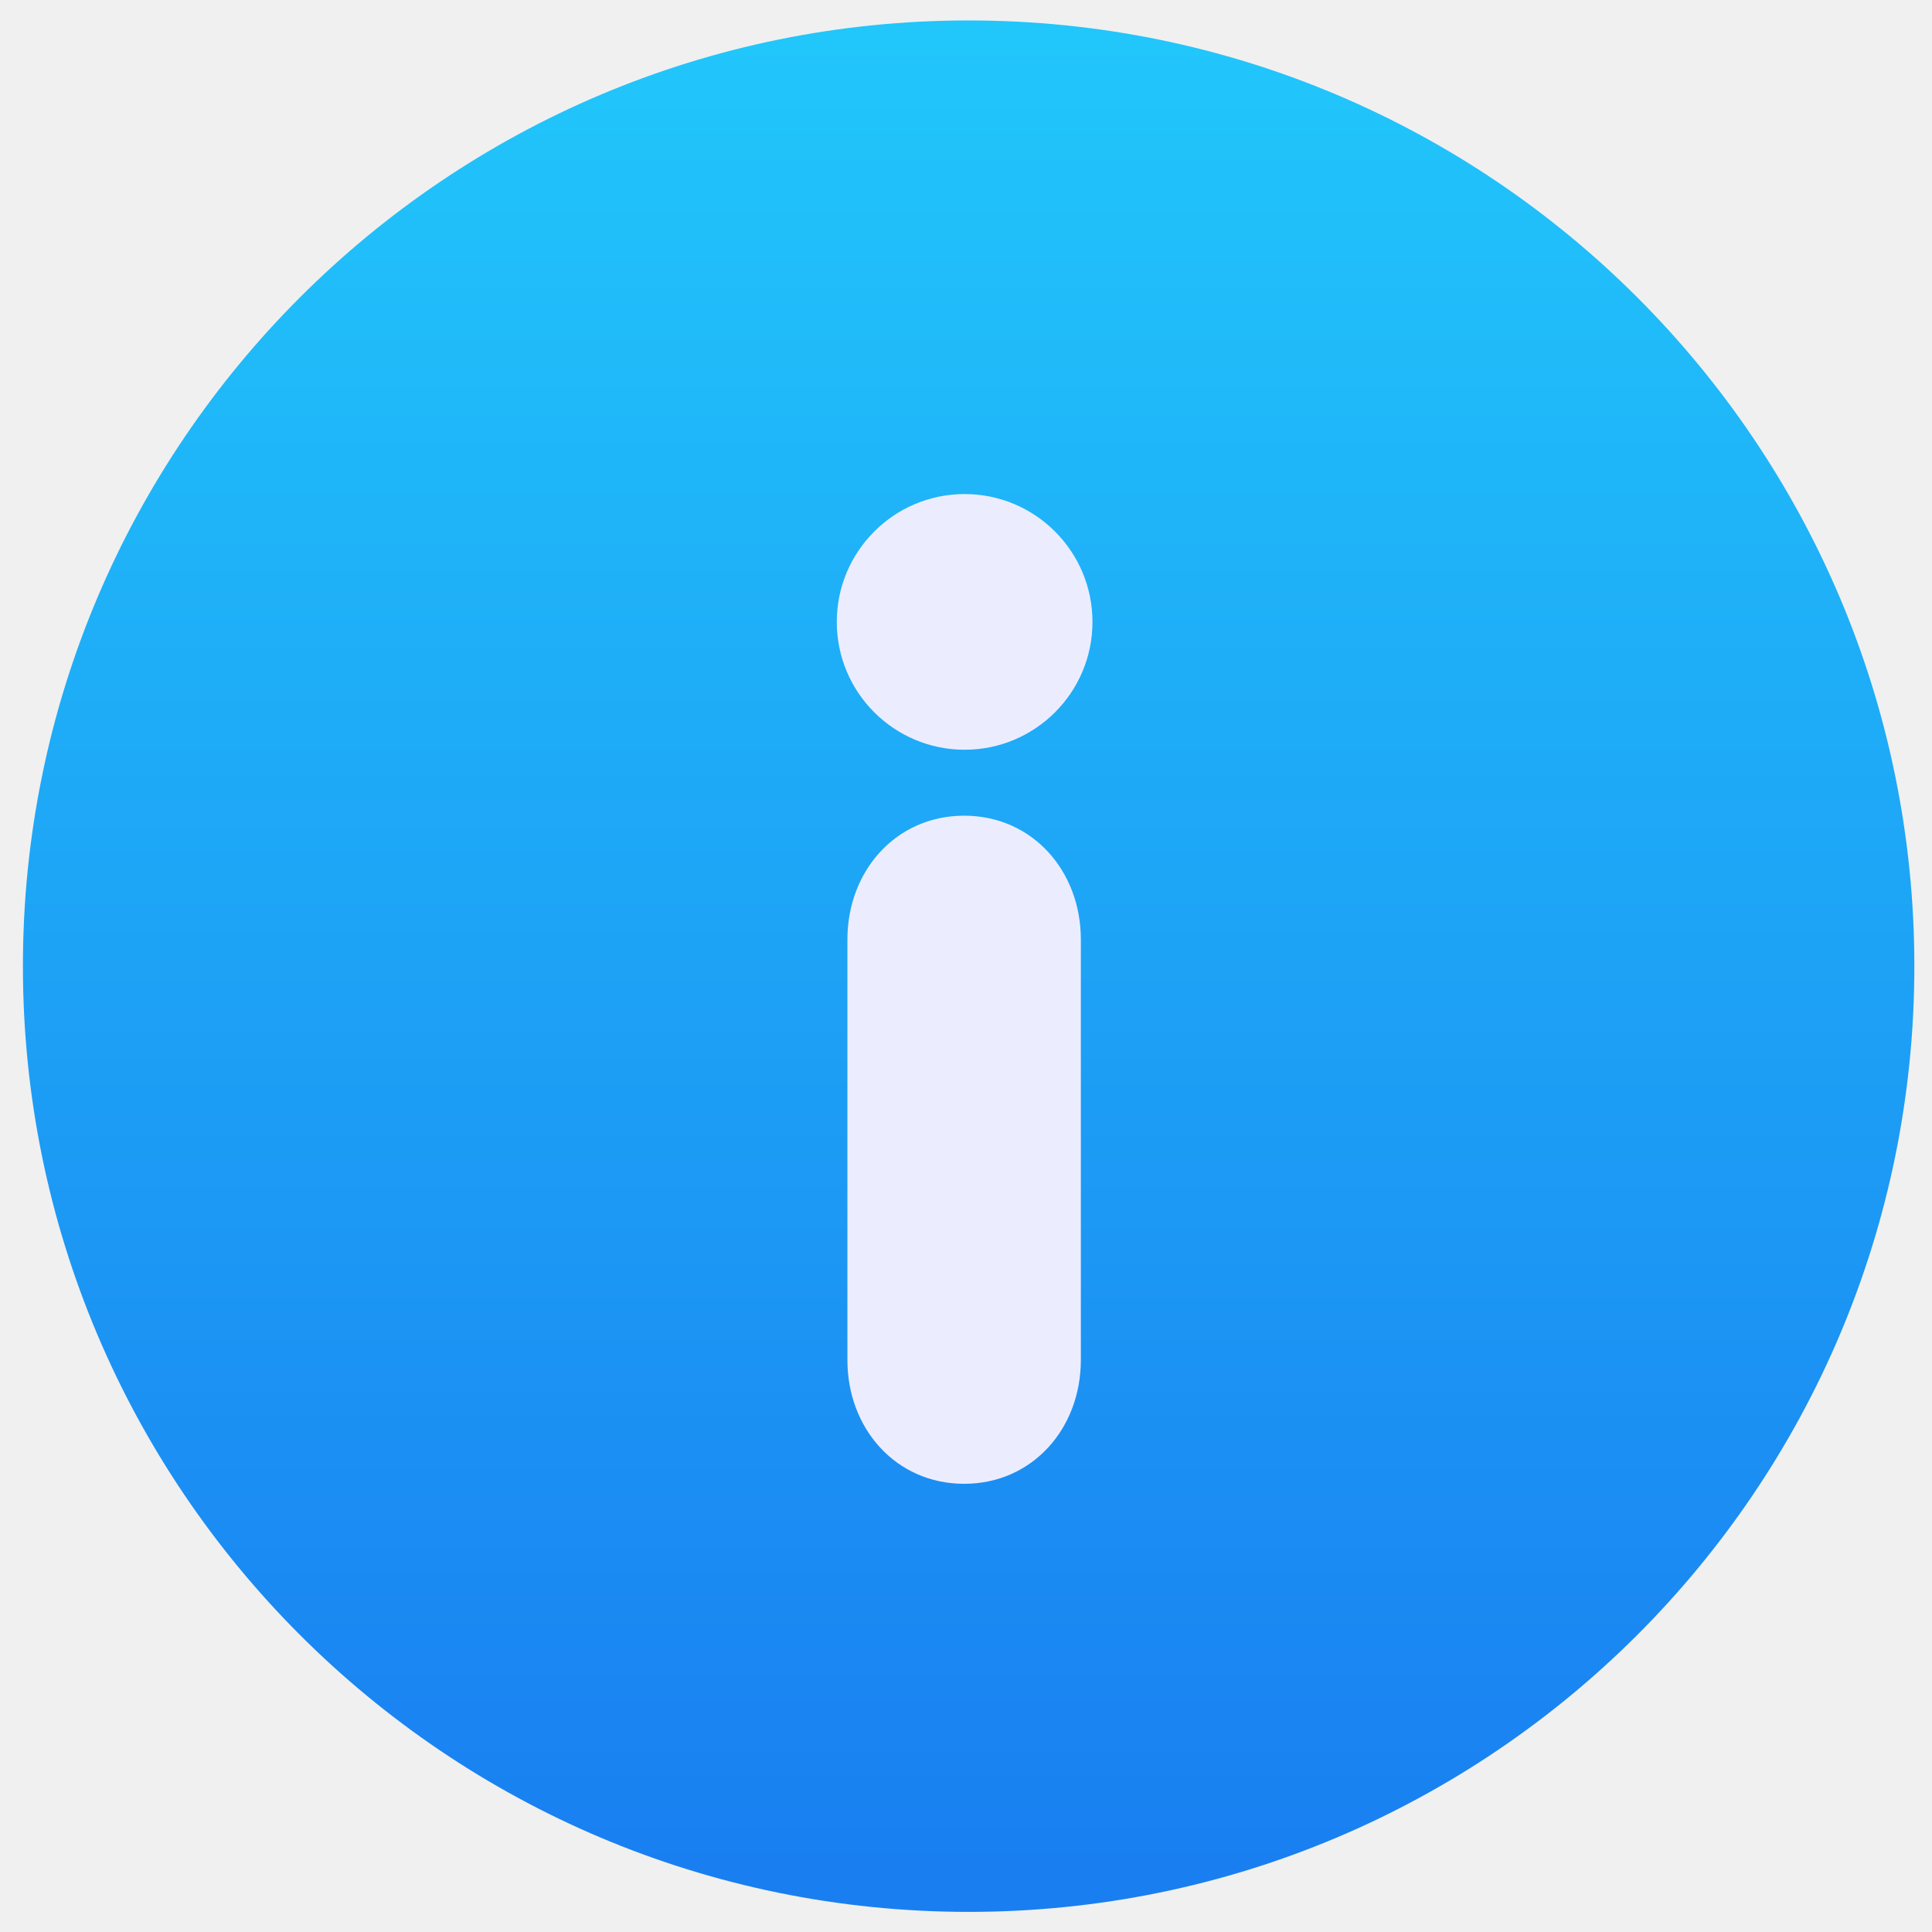
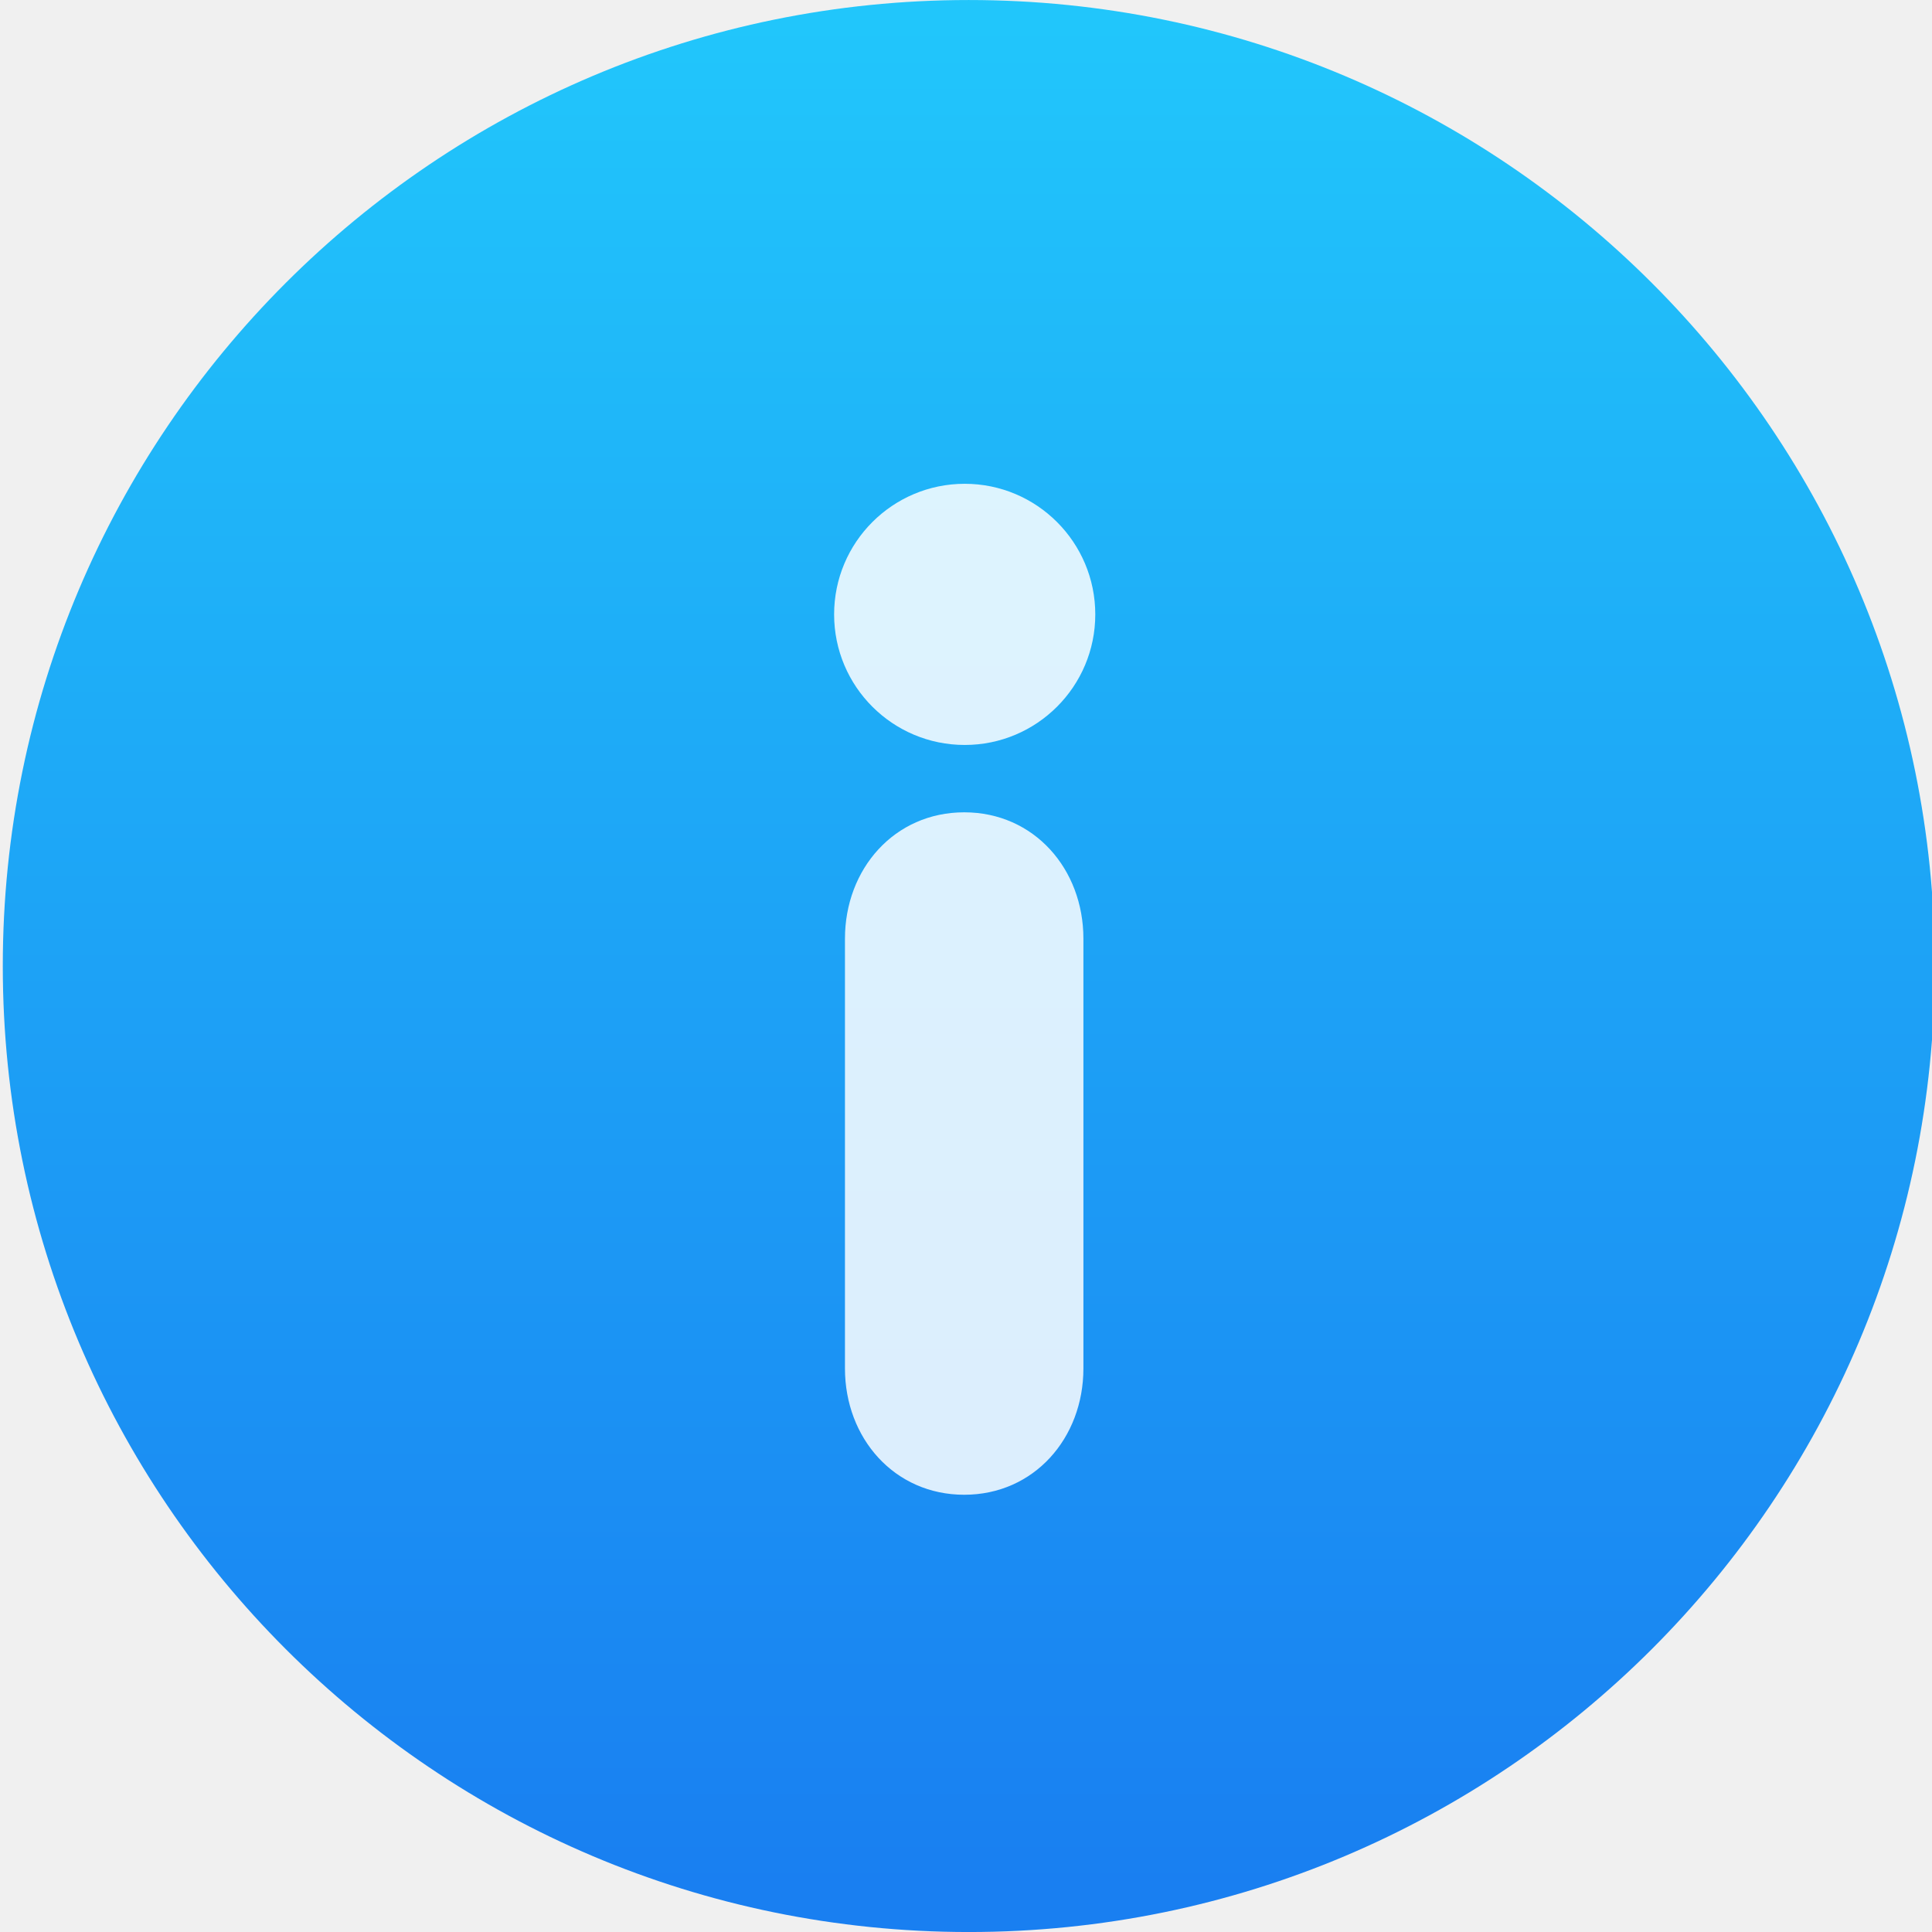
<svg xmlns="http://www.w3.org/2000/svg" xmlns:xlink="http://www.w3.org/1999/xlink" width="48" height="48" id="svg3018" version="1.1">
  <defs id="defs3020">
-     <linearGradient xlink:href="#linearGradient4143" id="linearGradient4149" x1="400.571" y1="545.798" x2="400.571" y2="517.798" gradientUnits="userSpaceOnUse" gradientTransform="matrix(0.9285711,0,0,0.9285706,28.61235,37.98614)" />
-     <linearGradient id="linearGradient4143">
-       <stop style="stop-color:#197cf1;stop-opacity:1" offset="0" id="stop4145" />
-       <stop style="stop-color:#20bcfa;stop-opacity:1" offset="1" id="stop4147" />
-     </linearGradient>
-     <linearGradient id="linearGradient4290">
-       <stop style="stop-color:#7cbaf8;stop-opacity:1" offset="0" id="stop4292" />
-       <stop style="stop-color:#f4fcff;stop-opacity:1" offset="1" id="stop4294" />
-     </linearGradient>
-     <linearGradient xlink:href="#linearGradient4290" id="linearGradient3077" gradientUnits="userSpaceOnUse" gradientTransform="matrix(1.37931,0,0,1.37931,1.241379,1005.604)" x1="16" y1="30" x2="16" y2="2" />
-     <linearGradient xlink:href="#linearGradient4143" id="linearGradient3083" gradientUnits="userSpaceOnUse" gradientTransform="matrix(1.280788,0,0,1.280787,-450.116,346.3113)" x1="400.571" y1="545.798" x2="400.571" y2="517.798" />
-     <linearGradient xlink:href="#linearGradient4290" id="linearGradient3870" gradientUnits="userSpaceOnUse" gradientTransform="matrix(1.37931,0,0,1.37931,-18.75862,1005.604)" x1="16" y1="30" x2="16" y2="2" />
-     <linearGradient xlink:href="#linearGradient4143" id="linearGradient3880" x1="28.5" y1="39" x2="28.5" y2="9" gradientUnits="userSpaceOnUse" gradientTransform="matrix(1.028571,0,0,1.2,-5.314284,-4.8)" />
    <linearGradient id="linearGradient4422">
      <stop id="stop4424" offset="0" style="stop-color:#197ff1;stop-opacity:1" />
      <stop id="stop4426" offset="1" style="stop-color:#21c6fb;stop-opacity:1" />
-     </linearGradient>
-     <linearGradient id="linearGradient4256">
-       <stop style="stop-color:#8cbdf8;stop-opacity:1;" offset="0" id="stop4258" />
-       <stop style="stop-color:#d5e8ff;stop-opacity:1;" offset="1" id="stop4260" />
    </linearGradient>
    <linearGradient id="linearGradient4232">
      <stop style="stop-color:#3889e9;stop-opacity:1" offset="0" id="stop4234-0" />
      <stop style="stop-color:#5ea5fb;stop-opacity:1" offset="1" id="stop4236" />
    </linearGradient>
    <linearGradient gradientUnits="userSpaceOnUse" y2="517.798" x2="399.571" y1="545.798" x1="399.571" id="linearGradient3426" xlink:href="#linearGradient4232" />
    <linearGradient y2="518.139" x2="399.994" y1="545.139" x1="399.994" gradientUnits="userSpaceOnUse" id="linearGradient4181" xlink:href="#linearGradient4422" />
-     <linearGradient id="linearGradient5263">
-       <stop id="stop5265" style="stop-color:#a0d5ff;stop-opacity:1" offset="0" />
-       <stop id="stop5267" style="stop-color:#a0d5ff;stop-opacity:1" offset="1" />
-     </linearGradient>
-     <clipPath id="clipPath4458">
-       <path id="use4460" d="m 69.626,12.145 -0.052,0 c -22.727,-0.292 -46.472,4.077 -46.709,4.122 -2.424,0.451 -4.946,2.974 -5.397,5.397 -0.044,0.237 -4.414,23.983 -4.122,46.71 -0.292,22.777 4.078,46.523 4.122,46.761 0.451,2.423 2.974,4.945 5.398,5.398 0.237,0.044 23.982,4.413 46.709,4.121 22.779,0.292 46.524,-4.077 46.761,-4.121 2.423,-0.452 4.946,-2.976 5.398,-5.399 0.044,-0.236 4.413,-23.981 4.121,-46.709 0.292,-22.777 -4.077,-46.523 -4.121,-46.761 -0.453,-2.423 -2.976,-4.946 -5.398,-5.397 -0.238,-0.045 -23.984,-4.414 -46.71,-4.122 z" />
-     </clipPath>
-     <linearGradient id="linearGradient4237">
-       <stop id="stop4239" style="stop-color:#ff594d;stop-opacity:1" offset="0" />
-       <stop id="stop4241" style="stop-color:#ff7f76;stop-opacity:1" offset="1" />
-     </linearGradient>
-     <linearGradient id="linearGradient4210">
-       <stop offset="0" style="stop-color:#ff584c;stop-opacity:1" id="stop4212" />
-       <stop offset="1" style="stop-color:#ff8077;stop-opacity:1" id="stop4214" />
-     </linearGradient>
-     <linearGradient id="linearGradient4179">
-       <stop id="stop4181" style="stop-color:#ffee5e;stop-opacity:1" offset="0" />
-       <stop id="stop4183" style="stop-color:#feff8b;stop-opacity:1" offset="1" />
-     </linearGradient>
-     <linearGradient id="linearGradient4210-3">
-       <stop id="stop4212-1" style="stop-color:#ffce69;stop-opacity:1" offset="0" />
-       <stop id="stop4214-6" style="stop-color:#ffce54;stop-opacity:1" offset="1" />
-     </linearGradient>
-     <linearGradient id="linearGradient4237-0">
-       <stop offset="0" style="stop-color:#ffee5e;stop-opacity:1" id="stop4239-8" />
-       <stop offset="1" style="stop-color:#feff9f;stop-opacity:1" id="stop4241-9" />
-     </linearGradient>
-     <linearGradient id="linearGradient4237-2">
-       <stop offset="0" style="stop-color:#ffa0a6;stop-opacity:1" id="stop4239-7" />
-       <stop offset="1" style="stop-color:#ffa0a5;stop-opacity:1" id="stop4241-2" />
-     </linearGradient>
-     <linearGradient id="linearGradient8311">
-       <stop id="stop8313" style="stop-color:#ce89ff;stop-opacity:1" offset="0" />
-       <stop id="stop8315" style="stop-color:#e898ff;stop-opacity:1" offset="1" />
-     </linearGradient>
-     <linearGradient id="linearGradient4237-8">
-       <stop offset="0" style="stop-color:#cf8aff;stop-opacity:1" id="stop4239-2" />
-       <stop offset="1" style="stop-color:#eaa0ff;stop-opacity:1" id="stop4241-3" />
-     </linearGradient>
-     <linearGradient id="linearGradient8311-3">
-       <stop id="stop8313-0" style="stop-color:#ffcc6b;stop-opacity:1" offset="0" />
-       <stop id="stop8315-1" style="stop-color:#ffcf98;stop-opacity:1" offset="1" />
-     </linearGradient>
-     <linearGradient id="linearGradient4237-3">
-       <stop offset="0" style="stop-color:#ffcc6e;stop-opacity:1" id="stop4239-0" />
-       <stop offset="1" style="stop-color:#ffe4a0;stop-opacity:1" id="stop4241-7" />
-     </linearGradient>
-     <linearGradient id="linearGradient8311-31">
-       <stop id="stop8313-2" style="stop-color:#f089ff;stop-opacity:1" offset="0" />
-       <stop id="stop8315-6" style="stop-color:#ffadea;stop-opacity:1" offset="1" />
-     </linearGradient>
-     <linearGradient id="linearGradient4237-6">
-       <stop offset="0" style="stop-color:#f18bfe;stop-opacity:1" id="stop4239-22" />
-       <stop offset="1" style="stop-color:#fcc3ff;stop-opacity:1" id="stop4241-0" />
-     </linearGradient>
-     <linearGradient id="linearGradient8467">
-       <stop offset="0" style="stop-color:#d3d3d3;stop-opacity:1" id="stop8469" />
-       <stop offset="1" style="stop-color:#fcf9f9;stop-opacity:1" id="stop8471" />
-     </linearGradient>
-     <linearGradient id="linearGradient8311-5">
-       <stop id="stop8313-7" style="stop-color:#b9b9b9;stop-opacity:1" offset="0" />
-       <stop id="stop8315-3" style="stop-color:#d2d2d2;stop-opacity:1" offset="1" />
-     </linearGradient>
-     <linearGradient id="linearGradient4237-4">
-       <stop offset="0" style="stop-color:#bababa;stop-opacity:1" id="stop4239-9" />
-       <stop offset="1" style="stop-color:#c8c8c8;stop-opacity:1" id="stop4241-37" />
-     </linearGradient>
-     <linearGradient id="linearGradient8467-7">
-       <stop offset="0" style="stop-color:#3ec896;stop-opacity:1" id="stop8469-4" />
-       <stop offset="1" style="stop-color:#66d9af;stop-opacity:1" id="stop8471-7" />
-     </linearGradient>
-     <linearGradient id="linearGradient8311-1">
-       <stop id="stop8313-9" style="stop-color:#494949;stop-opacity:1" offset="0" />
-       <stop id="stop8315-5" style="stop-color:#616774;stop-opacity:1" offset="1" />
-     </linearGradient>
-     <linearGradient gradientUnits="userSpaceOnUse" gradientTransform="scale(1.128802,0.8858951)" x1="209.957" y1="0" x2="209.957" y2="116.694" id="linearGradient-1">
-       <stop stop-color="#A7A7A7" offset="0%" id="stop4884" />
-       <stop stop-color="#8D8D8D" offset="100%" id="stop4886" />
-     </linearGradient>
-     <linearGradient gradientUnits="userSpaceOnUse" gradientTransform="scale(1.227981,0.8143451)" x1="193" y1="411.584" x2="193" y2="105.4" id="linearGradient-2">
-       <stop stop-color="#707070" offset="0%" id="stop4889" />
-       <stop stop-color="#ABABAB" offset="100%" id="stop4891" />
-     </linearGradient>
-     <linearGradient gradientUnits="userSpaceOnUse" gradientTransform="scale(1.227981,0.8143451)" x1="193" y1="70.609" x2="193" y2="457.423" id="linearGradient-3">
-       <stop stop-color="#000000" stop-opacity="0" offset="0%" id="stop4894" />
-       <stop stop-color="#000000" stop-opacity="0.19" offset="100%" id="stop4896" />
-     </linearGradient>
-     <linearGradient id="linearGradient4232-7">
-       <stop id="stop4234" offset="0" style="stop-color:#373a3d;stop-opacity:1" />
-       <stop id="stop4236-2" offset="1" style="stop-color:#727273;stop-opacity:1" />
-     </linearGradient>
-     <linearGradient id="linearGradient4172">
-       <stop style="stop-color:#3dc796;stop-opacity:1" offset="0" id="stop4174" />
-       <stop style="stop-color:#57d68d;stop-opacity:1" offset="1" id="stop4176" />
-     </linearGradient>
-     <linearGradient id="linearGradient4233">
-       <stop id="stop4235" offset="0" style="stop-color:#212121;stop-opacity:1" />
-       <stop id="stop4237" offset="1" style="stop-color:#1d2022;stop-opacity:0" />
-     </linearGradient>
-     <linearGradient id="linearGradient8467-6">
-       <stop offset="0" style="stop-color:#56d8d1;stop-opacity:1" id="stop8469-5" />
-       <stop offset="1" style="stop-color:#9df7ee;stop-opacity:1" id="stop8471-8" />
-     </linearGradient>
-     <linearGradient id="linearGradient8311-10">
-       <stop id="stop8313-3" style="stop-color:#55d8d1;stop-opacity:1" offset="0" />
-       <stop id="stop8315-8" style="stop-color:#66efe7;stop-opacity:1" offset="1" />
-     </linearGradient>
-     <linearGradient id="linearGradient8467-8">
-       <stop offset="0" style="stop-color:#dea679;stop-opacity:1" id="stop8469-9" />
-       <stop offset="1" style="stop-color:#f7d19d;stop-opacity:1" id="stop8471-2" />
-     </linearGradient>
-     <linearGradient id="linearGradient8311-0">
-       <stop id="stop8313-90" style="stop-color:#dda579;stop-opacity:1" offset="0" />
-       <stop id="stop8315-88" style="stop-color:#f3bc87;stop-opacity:1" offset="1" />
-     </linearGradient>
-     <linearGradient id="linearGradient8467-2">
-       <stop offset="0" style="stop-color:#5fa4d5;stop-opacity:1" id="stop8469-6" />
-       <stop offset="1" style="stop-color:#9dc9f7;stop-opacity:1" id="stop8471-5" />
-     </linearGradient>
-     <linearGradient id="linearGradient8311-06">
-       <stop id="stop8313-6" style="stop-color:#5fa3d4;stop-opacity:1" offset="0" />
-       <stop id="stop8315-2" style="stop-color:#6bb9ff;stop-opacity:1" offset="1" />
-     </linearGradient>
-     <linearGradient id="linearGradient4422-5">
-       <stop id="stop4424-7" offset="0" style="stop-color:#2971c3;stop-opacity:1" />
-       <stop id="stop4426-6" offset="1" style="stop-color:#5ea5fb;stop-opacity:1" />
-     </linearGradient>
-     <clipPath id="clipPath4458-3">
-       <path id="use4460-7" d="m 69.626,12.145 -0.052,0 c -22.727,-0.292 -46.472,4.077 -46.709,4.122 -2.424,0.451 -4.946,2.974 -5.397,5.397 -0.044,0.237 -4.414,23.983 -4.122,46.71 -0.292,22.777 4.078,46.523 4.122,46.761 0.451,2.423 2.974,4.945 5.398,5.398 0.237,0.044 23.982,4.413 46.709,4.121 22.779,0.292 46.524,-4.077 46.761,-4.121 2.423,-0.452 4.946,-2.976 5.398,-5.399 0.044,-0.236 4.413,-23.981 4.121,-46.709 0.292,-22.777 -4.077,-46.523 -4.121,-46.761 -0.453,-2.423 -2.976,-4.946 -5.398,-5.397 -0.238,-0.045 -23.984,-4.414 -46.71,-4.122 z" />
-     </clipPath>
-     <linearGradient id="linearGradient4232-7-6">
-       <stop id="stop4234-8" offset="0" style="stop-color:#333333;stop-opacity:1" />
-       <stop id="stop4236-2-8" offset="1" style="stop-color:#353535;stop-opacity:1" />
-     </linearGradient>
-     <linearGradient id="linearGradient5146">
-       <stop style="stop-color:#d5dbff;stop-opacity:1" offset="0" id="stop5148" />
-       <stop style="stop-color:#ebedff;stop-opacity:1" offset="1" id="stop5150" />
-     </linearGradient>
-     <linearGradient xlink:href="#linearGradient5146" id="linearGradient5152" x1="767.857" y1="200.934" x2="767.857" y2="174.934" gradientUnits="userSpaceOnUse" />
-     <clipPath id="clipPath4458-92">
-       <path d="m 69.626,12.145 -0.052,0 c -22.727,-0.292 -46.472,4.077 -46.709,4.122 -2.424,0.451 -4.946,2.974 -5.397,5.397 -0.044,0.237 -4.414,23.983 -4.122,46.71 -0.292,22.777 4.078,46.523 4.122,46.761 0.451,2.423 2.974,4.945 5.398,5.398 0.237,0.044 23.982,4.413 46.709,4.121 22.779,0.292 46.524,-4.077 46.761,-4.121 2.423,-0.452 4.946,-2.976 5.398,-5.399 0.044,-0.236 4.413,-23.981 4.121,-46.709 0.292,-22.777 -4.077,-46.523 -4.121,-46.761 -0.453,-2.423 -2.976,-4.946 -5.398,-5.397 -0.238,-0.045 -23.984,-4.414 -46.71,-4.122 z" id="use4460-8" />
-     </clipPath>
-     <linearGradient id="linearGradient8467-5">
-       <stop id="stop8469-0" style="stop-color:#d0d6f8;stop-opacity:1" offset="0" />
-       <stop id="stop8471-27" style="stop-color:#fbf8f8;stop-opacity:1" offset="1" />
-     </linearGradient>
-     <clipPath id="clipPath4458-7">
-       <path id="use4460-2" d="m 69.626,12.145 -0.052,0 c -22.727,-0.292 -46.472,4.077 -46.709,4.122 -2.424,0.451 -4.946,2.974 -5.397,5.397 -0.044,0.237 -4.414,23.983 -4.122,46.71 -0.292,22.777 4.078,46.523 4.122,46.761 0.451,2.423 2.974,4.945 5.398,5.398 0.237,0.044 23.982,4.413 46.709,4.121 22.779,0.292 46.524,-4.077 46.761,-4.121 2.423,-0.452 4.946,-2.976 5.398,-5.399 0.044,-0.236 4.413,-23.981 4.121,-46.709 0.292,-22.777 -4.077,-46.523 -4.121,-46.761 -0.453,-2.423 -2.976,-4.946 -5.398,-5.397 -0.238,-0.045 -23.984,-4.414 -46.71,-4.122 z" />
-     </clipPath>
-     <clipPath id="clipPath4458-9">
-       <path d="m 69.626,12.145 -0.052,0 c -22.727,-0.292 -46.472,4.077 -46.709,4.122 -2.424,0.451 -4.946,2.974 -5.397,5.397 -0.044,0.237 -4.414,23.983 -4.122,46.71 -0.292,22.777 4.078,46.523 4.122,46.761 0.451,2.423 2.974,4.945 5.398,5.398 0.237,0.044 23.982,4.413 46.709,4.121 22.779,0.292 46.524,-4.077 46.761,-4.121 2.423,-0.452 4.946,-2.976 5.398,-5.399 0.044,-0.236 4.413,-23.981 4.121,-46.709 0.292,-22.777 -4.077,-46.523 -4.121,-46.761 -0.453,-2.423 -2.976,-4.946 -5.398,-5.397 -0.238,-0.045 -23.984,-4.414 -46.71,-4.122 z" id="use4460-27" />
-     </clipPath>
-     <clipPath id="clipPath4458-5">
-       <path d="m 69.626,12.145 -0.052,0 c -22.727,-0.292 -46.472,4.077 -46.709,4.122 -2.424,0.451 -4.946,2.974 -5.397,5.397 -0.044,0.237 -4.414,23.983 -4.122,46.71 -0.292,22.777 4.078,46.523 4.122,46.761 0.451,2.423 2.974,4.945 5.398,5.398 0.237,0.044 23.982,4.413 46.709,4.121 22.779,0.292 46.524,-4.077 46.761,-4.121 2.423,-0.452 4.946,-2.976 5.398,-5.399 0.044,-0.236 4.413,-23.981 4.121,-46.709 0.292,-22.777 -4.077,-46.523 -4.121,-46.761 -0.453,-2.423 -2.976,-4.946 -5.398,-5.397 -0.238,-0.045 -23.984,-4.414 -46.71,-4.122 z" id="use4460-5" />
-     </clipPath>
-     <clipPath id="clipPath4458-2">
-       <path id="use4460-4" d="m 69.626,12.145 -0.052,0 c -22.727,-0.292 -46.472,4.077 -46.709,4.122 -2.424,0.451 -4.946,2.974 -5.397,5.397 -0.044,0.237 -4.414,23.983 -4.122,46.71 -0.292,22.777 4.078,46.523 4.122,46.761 0.451,2.423 2.974,4.945 5.398,5.398 0.237,0.044 23.982,4.413 46.709,4.121 22.779,0.292 46.524,-4.077 46.761,-4.121 2.423,-0.452 4.946,-2.976 5.398,-5.399 0.044,-0.236 4.413,-23.981 4.121,-46.709 0.292,-22.777 -4.077,-46.523 -4.121,-46.761 -0.453,-2.423 -2.976,-4.946 -5.398,-5.397 -0.238,-0.045 -23.984,-4.414 -46.71,-4.122 z" />
-     </clipPath>
-     <clipPath id="clipPath4458-7-6">
-       <path d="m 69.626,12.145 -0.052,0 c -22.727,-0.292 -46.472,4.077 -46.709,4.122 -2.424,0.451 -4.946,2.974 -5.397,5.397 -0.044,0.237 -4.414,23.983 -4.122,46.71 -0.292,22.777 4.078,46.523 4.122,46.761 0.451,2.423 2.974,4.945 5.398,5.398 0.237,0.044 23.982,4.413 46.709,4.121 22.779,0.292 46.524,-4.077 46.761,-4.121 2.423,-0.452 4.946,-2.976 5.398,-5.399 0.044,-0.236 4.413,-23.981 4.121,-46.709 0.292,-22.777 -4.077,-46.523 -4.121,-46.761 -0.453,-2.423 -2.976,-4.946 -5.398,-5.397 -0.238,-0.045 -23.984,-4.414 -46.71,-4.122 z" id="use4460-2-9" />
-     </clipPath>
-     <clipPath id="clipPath4458-9-1">
-       <path id="use4460-27-5" d="m 69.626,12.145 -0.052,0 c -22.727,-0.292 -46.472,4.077 -46.709,4.122 -2.424,0.451 -4.946,2.974 -5.397,5.397 -0.044,0.237 -4.414,23.983 -4.122,46.71 -0.292,22.777 4.078,46.523 4.122,46.761 0.451,2.423 2.974,4.945 5.398,5.398 0.237,0.044 23.982,4.413 46.709,4.121 22.779,0.292 46.524,-4.077 46.761,-4.121 2.423,-0.452 4.946,-2.976 5.398,-5.399 0.044,-0.236 4.413,-23.981 4.121,-46.709 0.292,-22.777 -4.077,-46.523 -4.121,-46.761 -0.453,-2.423 -2.976,-4.946 -5.398,-5.397 -0.238,-0.045 -23.984,-4.414 -46.71,-4.122 z" />
-     </clipPath>
-     <clipPath id="clipPath4458-0">
-       <path d="m 69.626,12.145 -0.052,0 c -22.727,-0.292 -46.472,4.077 -46.709,4.122 -2.424,0.451 -4.946,2.974 -5.397,5.397 -0.044,0.237 -4.414,23.983 -4.122,46.71 -0.292,22.777 4.078,46.523 4.122,46.761 0.451,2.423 2.974,4.945 5.398,5.398 0.237,0.044 23.982,4.413 46.709,4.121 22.779,0.292 46.524,-4.077 46.761,-4.121 2.423,-0.452 4.946,-2.976 5.398,-5.399 0.044,-0.236 4.413,-23.981 4.121,-46.709 0.292,-22.777 -4.077,-46.523 -4.121,-46.761 -0.453,-2.423 -2.976,-4.946 -5.398,-5.397 -0.238,-0.045 -23.984,-4.414 -46.71,-4.122 z" id="use4460-56" />
-     </clipPath>
-     <clipPath id="clipPath4458-7-3">
-       <path id="use4460-2-4" d="m 69.626,12.145 -0.052,0 c -22.727,-0.292 -46.472,4.077 -46.709,4.122 -2.424,0.451 -4.946,2.974 -5.397,5.397 -0.044,0.237 -4.414,23.983 -4.122,46.71 -0.292,22.777 4.078,46.523 4.122,46.761 0.451,2.423 2.974,4.945 5.398,5.398 0.237,0.044 23.982,4.413 46.709,4.121 22.779,0.292 46.524,-4.077 46.761,-4.121 2.423,-0.452 4.946,-2.976 5.398,-5.399 0.044,-0.236 4.413,-23.981 4.121,-46.709 0.292,-22.777 -4.077,-46.523 -4.121,-46.761 -0.453,-2.423 -2.976,-4.946 -5.398,-5.397 -0.238,-0.045 -23.984,-4.414 -46.71,-4.122 z" />
-     </clipPath>
-     <clipPath id="clipPath4458-9-5">
-       <path d="m 69.626,12.145 -0.052,0 c -22.727,-0.292 -46.472,4.077 -46.709,4.122 -2.424,0.451 -4.946,2.974 -5.397,5.397 -0.044,0.237 -4.414,23.983 -4.122,46.71 -0.292,22.777 4.078,46.523 4.122,46.761 0.451,2.423 2.974,4.945 5.398,5.398 0.237,0.044 23.982,4.413 46.709,4.121 22.779,0.292 46.524,-4.077 46.761,-4.121 2.423,-0.452 4.946,-2.976 5.398,-5.399 0.044,-0.236 4.413,-23.981 4.121,-46.709 0.292,-22.777 -4.077,-46.523 -4.121,-46.761 -0.453,-2.423 -2.976,-4.946 -5.398,-5.397 -0.238,-0.045 -23.984,-4.414 -46.71,-4.122 z" id="use4460-27-3" />
-     </clipPath>
-     <clipPath id="clipPath4458-5-5">
-       <path d="m 69.626,12.145 -0.052,0 c -22.727,-0.292 -46.472,4.077 -46.709,4.122 -2.424,0.451 -4.946,2.974 -5.397,5.397 -0.044,0.237 -4.414,23.983 -4.122,46.71 -0.292,22.777 4.078,46.523 4.122,46.761 0.451,2.423 2.974,4.945 5.398,5.398 0.237,0.044 23.982,4.413 46.709,4.121 22.779,0.292 46.524,-4.077 46.761,-4.121 2.423,-0.452 4.946,-2.976 5.398,-5.399 0.044,-0.236 4.413,-23.981 4.121,-46.709 0.292,-22.777 -4.077,-46.523 -4.121,-46.761 -0.453,-2.423 -2.976,-4.946 -5.398,-5.397 -0.238,-0.045 -23.984,-4.414 -46.71,-4.122 z" id="use4460-5-3" />
-     </clipPath>
-     <linearGradient gradientUnits="userSpaceOnUse" y2="1035.227" x2="38.754" y1="1047.227" x1="38.754" id="linearGradient4714" xlink:href="#linearGradient8467-5" />
-     <linearGradient y2="1035.227" x2="38.754" y1="1047.227" x1="38.754" gradientUnits="userSpaceOnUse" id="linearGradient4730" xlink:href="#linearGradient5146" />
-     <linearGradient xlink:href="#linearGradient5146" id="linearGradient4537" gradientUnits="userSpaceOnUse" x1="38.754" y1="1047.227" x2="38.754" y2="1035.227" />
-     <linearGradient xlink:href="#linearGradient5146" id="linearGradient4539" gradientUnits="userSpaceOnUse" x1="38.754" y1="1047.227" x2="38.754" y2="1035.227" />
-     <linearGradient xlink:href="#linearGradient5146" id="linearGradient4541" gradientUnits="userSpaceOnUse" x1="38.754" y1="1047.227" x2="38.754" y2="1035.227" />
-     <linearGradient xlink:href="#linearGradient5146" id="linearGradient4543" gradientUnits="userSpaceOnUse" x1="38.754" y1="1047.227" x2="38.754" y2="1035.227" />
-     <linearGradient xlink:href="#linearGradient5146" id="linearGradient4545" gradientUnits="userSpaceOnUse" x1="38.754" y1="1047.227" x2="38.754" y2="1035.227" />
-     <linearGradient xlink:href="#linearGradient5146" id="linearGradient4547" gradientUnits="userSpaceOnUse" x1="38.754" y1="1047.227" x2="38.754" y2="1035.227" />
-     <linearGradient xlink:href="#linearGradient5146" id="linearGradient4549" gradientUnits="userSpaceOnUse" x1="38.754" y1="1047.227" x2="38.754" y2="1035.227" />
-     <linearGradient xlink:href="#linearGradient5146" id="linearGradient4551" gradientUnits="userSpaceOnUse" x1="38.754" y1="1047.227" x2="38.754" y2="1035.227" />
-     <linearGradient xlink:href="#linearGradient5146" id="linearGradient4553" gradientUnits="userSpaceOnUse" x1="38.754" y1="1047.227" x2="38.754" y2="1035.227" />
-     <linearGradient xlink:href="#linearGradient5146" id="linearGradient4555" gradientUnits="userSpaceOnUse" x1="38.754" y1="1047.227" x2="38.754" y2="1035.227" />
-     <linearGradient xlink:href="#linearGradient5146" id="linearGradient4557" gradientUnits="userSpaceOnUse" x1="38.754" y1="1047.227" x2="38.754" y2="1035.227" />
-     <linearGradient xlink:href="#linearGradient5146" id="linearGradient4559" gradientUnits="userSpaceOnUse" x1="38.754" y1="1047.227" x2="38.754" y2="1035.227" />
-     <linearGradient xlink:href="#linearGradient5146" id="linearGradient4561" gradientUnits="userSpaceOnUse" x1="38.754" y1="1047.227" x2="38.754" y2="1035.227" />
-     <linearGradient xlink:href="#linearGradient5146" id="linearGradient4563" gradientUnits="userSpaceOnUse" x1="38.754" y1="1047.227" x2="38.754" y2="1035.227" />
-     <linearGradient xlink:href="#linearGradient5146" id="linearGradient4565" gradientUnits="userSpaceOnUse" x1="38.754" y1="1047.227" x2="38.754" y2="1035.227" />
-     <linearGradient xlink:href="#linearGradient5146" id="linearGradient4567" gradientUnits="userSpaceOnUse" x1="38.754" y1="1047.227" x2="38.754" y2="1035.227" />
-     <linearGradient xlink:href="#linearGradient5146" id="linearGradient4569" gradientUnits="userSpaceOnUse" x1="38.754" y1="1047.227" x2="38.754" y2="1035.227" />
-     <linearGradient xlink:href="#linearGradient5146" id="linearGradient4571" gradientUnits="userSpaceOnUse" x1="38.754" y1="1047.227" x2="38.754" y2="1035.227" />
-     <linearGradient xlink:href="#linearGradient5146" id="linearGradient4573" gradientUnits="userSpaceOnUse" x1="38.754" y1="1047.227" x2="38.754" y2="1035.227" />
-     <linearGradient xlink:href="#linearGradient5146" id="linearGradient4575" gradientUnits="userSpaceOnUse" x1="38.754" y1="1047.227" x2="38.754" y2="1035.227" />
-     <linearGradient xlink:href="#linearGradient5146" id="linearGradient4577" gradientUnits="userSpaceOnUse" x1="38.754" y1="1047.227" x2="38.754" y2="1035.227" />
  </defs>
  <g id="layer1" transform="translate(0,-1004.362)">
-     <g transform="matrix(1.678295,0,0,1.678295,-648.2512,135.7239)" id="layer1-6">
-       <g style="stroke:none" transform="translate(-0.1112353,0.03124873)" id="layer1-39">
-         <g id="layer1-3" transform="translate(0.1352427,0.04517549)" style="stroke:none;stroke-width:1.3;stroke-miterlimit:4;stroke-dasharray:none;stroke-opacity:1">
-           <circle r="14" cy="531.798" cx="400.571" id="path3377" style="opacity:1;fill:url(#linearGradient4181);fill-opacity:1;stroke:none;stroke-width:1.3;stroke-miterlimit:4;stroke-dasharray:none;stroke-dashoffset:0;stroke-opacity:1" />
-           <circle style="opacity:1;fill:#5ea5fb;fill-opacity:0;stroke:none;stroke-width:1.3;stroke-miterlimit:4;stroke-dasharray:none;stroke-dashoffset:0;stroke-opacity:1" id="circle4174" cx="400.571" cy="531.798" r="14" />
-           <circle style="opacity:1;fill:url(#linearGradient3426);fill-opacity:1;stroke:none;stroke-width:1.3;stroke-miterlimit:4;stroke-dasharray:none;stroke-dashoffset:0;stroke-opacity:1" id="ellipse4233" cx="400.571" cy="531.798" r="0" />
+     <g id="g4337" transform="matrix(1.021446,0,0,1.021446,-0.5122197,-22.05781)">
+       <g id="layer1-6" transform="matrix(1.678295,0,0,1.678295,-648.2512,135.7239)">
+         <g id="layer1-39" transform="translate(-0.1112353,0.03124873)" style="stroke:none">
+           <g style="stroke:none;stroke-width:1.3;stroke-miterlimit:4;stroke-dasharray:none;stroke-opacity:1" transform="translate(0.1352427,0.04517549)" id="layer1-3">
+             <circle style="opacity:1;fill:url(#linearGradient4181);fill-opacity:1;stroke:none;stroke-width:1.3;stroke-miterlimit:4;stroke-dasharray:none;stroke-dashoffset:0;stroke-opacity:1" id="path3377" cx="400.571" cy="531.798" r="14" />
+             <circle r="14" cy="531.798" cx="400.571" id="circle4174" style="opacity:1;fill:#5ea5fb;fill-opacity:0;stroke:none;stroke-width:1.3;stroke-miterlimit:4;stroke-dasharray:none;stroke-dashoffset:0;stroke-opacity:1" />
+             <circle r="0" cy="531.798" cx="400.571" id="ellipse4233" style="opacity:1;fill:url(#linearGradient3426);fill-opacity:1;stroke:none;stroke-width:1.3;stroke-miterlimit:4;stroke-dasharray:none;stroke-dashoffset:0;stroke-opacity:1" />
+           </g>
        </g>
-       </g>
-       <g style="fill:url(#linearGradient4714);fill-opacity:1" id="layer1-31" transform="matrix(1.188382,0,0,1.188382,354.4862,-705.1793)">
-         <g transform="matrix(1.28212,0,0,1.28212,-418.1744,341.1044)" id="layer1-7" style="fill:url(#linearGradient4730);fill-opacity:1;stroke:#4d4d4d;stroke-width:0.3;stroke-miterlimit:4;stroke-dasharray:none;stroke-opacity:1">
-           <g style="fill:url(#linearGradient4577);fill-opacity:1;stroke:none;stroke-width:0.97;stroke-miterlimit:4;stroke-dasharray:none;stroke-opacity:1" id="layer1-9" transform="matrix(0.3092408,0,0,0.3092408,99.33047,486.1001)">
-             <g id="g5257" transform="matrix(1.219356,0,0,1.219356,779.2926,166.4101)" style="fill:url(#linearGradient4575);fill-opacity:1;stroke:none;stroke-width:0.796;stroke-miterlimit:4;stroke-dasharray:none;stroke-opacity:1">
-               <g id="g5211" transform="matrix(0.868213,0,0,0.868213,22.89117,3.379441)" style="fill:url(#linearGradient4543);fill-opacity:1;stroke:none;stroke-width:0.916;stroke-miterlimit:4;stroke-dasharray:none;stroke-opacity:1">
-                 <g id="g5213" style="fill:url(#linearGradient4541);fill-opacity:1;stroke:none;stroke-width:0.916;stroke-miterlimit:4;stroke-dasharray:none;stroke-opacity:1">
-                   <path id="path5215" d="m 22.683,16.977 c -2.028,0 -3.465,1.646 -3.465,3.672 l 0,12.485 c 0,2.028 1.437,3.671 3.465,3.671 2.027,0 3.463,-1.643 3.463,-3.671 l 0,-12.485 c 0,-2.028 -1.436,-3.672 -3.463,-3.672 z" style="fill:url(#linearGradient4537);fill-opacity:1;stroke:none;stroke-width:0.916;stroke-miterlimit:4;stroke-dasharray:none;stroke-opacity:1" />
-                   <path id="path5217" d="m 22.698,7.432 c -2.095,0 -3.795,1.699 -3.795,3.795 0,2.095 1.7,3.793 3.795,3.793 2.093,0 3.793,-1.698 3.793,-3.793 0,-2.096 -1.7,-3.795 -3.793,-3.795 z" style="fill:url(#linearGradient4539);fill-opacity:1;stroke:none;stroke-width:0.916;stroke-miterlimit:4;stroke-dasharray:none;stroke-opacity:1" />
+         <g transform="matrix(1.188382,0,0,1.188382,354.4862,-705.1793)" id="layer1-31" style="fill:#ffffff;fill-opacity:0.847">
+           <g style="fill:#ffffff;fill-opacity:0.847;stroke:#4d4d4d;stroke-width:0.3;stroke-miterlimit:4;stroke-dasharray:none;stroke-opacity:1" id="layer1-7" transform="matrix(1.28212,0,0,1.28212,-418.1744,341.1044)">
+             <g transform="matrix(0.3092408,0,0,0.3092408,99.33047,486.1001)" id="layer1-9" style="fill:#ffffff;fill-opacity:0.847;stroke:none;stroke-width:0.97;stroke-miterlimit:4;stroke-dasharray:none;stroke-opacity:1">
+               <g style="fill:#ffffff;fill-opacity:0.847;stroke:none;stroke-width:0.796;stroke-miterlimit:4;stroke-dasharray:none;stroke-opacity:1" transform="matrix(1.219356,0,0,1.219356,779.2926,166.4101)" id="g5257">
+                 <g style="fill:#ffffff;fill-opacity:0.847;stroke:none;stroke-width:0.916;stroke-miterlimit:4;stroke-dasharray:none;stroke-opacity:1" transform="matrix(0.868213,0,0,0.868213,22.89117,3.379441)" id="g5211">
+                   <g style="fill:#ffffff;fill-opacity:0.847;stroke:none;stroke-width:0.916;stroke-miterlimit:4;stroke-dasharray:none;stroke-opacity:1" id="g5213">
+                     <path style="fill:#ffffff;fill-opacity:0.847;stroke:none;stroke-width:0.916;stroke-miterlimit:4;stroke-dasharray:none;stroke-opacity:1" d="m 22.683,16.977 c -2.028,0 -3.465,1.646 -3.465,3.672 l 0,12.485 c 0,2.028 1.437,3.671 3.465,3.671 2.027,0 3.463,-1.643 3.463,-3.671 l 0,-12.485 c 0,-2.028 -1.436,-3.672 -3.463,-3.672 z" id="path5215" />
+                     <path style="fill:#ffffff;fill-opacity:0.847;stroke:none;stroke-width:0.916;stroke-miterlimit:4;stroke-dasharray:none;stroke-opacity:1" d="m 22.698,7.432 c -2.095,0 -3.795,1.699 -3.795,3.795 0,2.095 1.7,3.793 3.795,3.793 2.093,0 3.793,-1.698 3.793,-3.793 0,-2.096 -1.7,-3.795 -3.793,-3.795 z" id="path5217" />
+                   </g>
                </g>
+                 <g style="fill:#ffffff;fill-opacity:0.847;stroke:none;stroke-width:0.796;stroke-miterlimit:4;stroke-dasharray:none;stroke-opacity:1" id="g5221" />
+                 <g style="fill:#ffffff;fill-opacity:0.847;stroke:none;stroke-width:0.796;stroke-miterlimit:4;stroke-dasharray:none;stroke-opacity:1" id="g5223" />
+                 <g style="fill:#ffffff;fill-opacity:0.847;stroke:none;stroke-width:0.796;stroke-miterlimit:4;stroke-dasharray:none;stroke-opacity:1" id="g5225" />
+                 <g style="fill:#ffffff;fill-opacity:0.847;stroke:none;stroke-width:0.796;stroke-miterlimit:4;stroke-dasharray:none;stroke-opacity:1" id="g5227" />
+                 <g style="fill:#ffffff;fill-opacity:0.847;stroke:none;stroke-width:0.796;stroke-miterlimit:4;stroke-dasharray:none;stroke-opacity:1" id="g5229" />
+                 <g style="fill:#ffffff;fill-opacity:0.847;stroke:none;stroke-width:0.796;stroke-miterlimit:4;stroke-dasharray:none;stroke-opacity:1" id="g5231" />
+                 <g style="fill:#ffffff;fill-opacity:0.847;stroke:none;stroke-width:0.796;stroke-miterlimit:4;stroke-dasharray:none;stroke-opacity:1" id="g5233" />
+                 <g style="fill:#ffffff;fill-opacity:0.847;stroke:none;stroke-width:0.796;stroke-miterlimit:4;stroke-dasharray:none;stroke-opacity:1" id="g5235" />
+                 <g style="fill:#ffffff;fill-opacity:0.847;stroke:none;stroke-width:0.796;stroke-miterlimit:4;stroke-dasharray:none;stroke-opacity:1" id="g5237" />
+                 <g style="fill:#ffffff;fill-opacity:0.847;stroke:none;stroke-width:0.796;stroke-miterlimit:4;stroke-dasharray:none;stroke-opacity:1" id="g5239" />
+                 <g style="fill:#ffffff;fill-opacity:0.847;stroke:none;stroke-width:0.796;stroke-miterlimit:4;stroke-dasharray:none;stroke-opacity:1" id="g5241" />
+                 <g style="fill:#ffffff;fill-opacity:0.847;stroke:none;stroke-width:0.796;stroke-miterlimit:4;stroke-dasharray:none;stroke-opacity:1" id="g5243" />
+                 <g style="fill:#ffffff;fill-opacity:0.847;stroke:none;stroke-width:0.796;stroke-miterlimit:4;stroke-dasharray:none;stroke-opacity:1" id="g5245" />
+                 <g style="fill:#ffffff;fill-opacity:0.847;stroke:none;stroke-width:0.796;stroke-miterlimit:4;stroke-dasharray:none;stroke-opacity:1" id="g5247" />
+                 <g style="fill:#ffffff;fill-opacity:0.847;stroke:none;stroke-width:0.796;stroke-miterlimit:4;stroke-dasharray:none;stroke-opacity:1" id="g5249" />
              </g>
-               <g id="g5221" style="fill:url(#linearGradient4545);fill-opacity:1;stroke:none;stroke-width:0.796;stroke-miterlimit:4;stroke-dasharray:none;stroke-opacity:1" />
-               <g id="g5223" style="fill:url(#linearGradient4547);fill-opacity:1;stroke:none;stroke-width:0.796;stroke-miterlimit:4;stroke-dasharray:none;stroke-opacity:1" />
-               <g id="g5225" style="fill:url(#linearGradient4549);fill-opacity:1;stroke:none;stroke-width:0.796;stroke-miterlimit:4;stroke-dasharray:none;stroke-opacity:1" />
-               <g id="g5227" style="fill:url(#linearGradient4551);fill-opacity:1;stroke:none;stroke-width:0.796;stroke-miterlimit:4;stroke-dasharray:none;stroke-opacity:1" />
-               <g id="g5229" style="fill:url(#linearGradient4553);fill-opacity:1;stroke:none;stroke-width:0.796;stroke-miterlimit:4;stroke-dasharray:none;stroke-opacity:1" />
-               <g id="g5231" style="fill:url(#linearGradient4555);fill-opacity:1;stroke:none;stroke-width:0.796;stroke-miterlimit:4;stroke-dasharray:none;stroke-opacity:1" />
-               <g id="g5233" style="fill:url(#linearGradient4557);fill-opacity:1;stroke:none;stroke-width:0.796;stroke-miterlimit:4;stroke-dasharray:none;stroke-opacity:1" />
-               <g id="g5235" style="fill:url(#linearGradient4559);fill-opacity:1;stroke:none;stroke-width:0.796;stroke-miterlimit:4;stroke-dasharray:none;stroke-opacity:1" />
-               <g id="g5237" style="fill:url(#linearGradient4561);fill-opacity:1;stroke:none;stroke-width:0.796;stroke-miterlimit:4;stroke-dasharray:none;stroke-opacity:1" />
-               <g id="g5239" style="fill:url(#linearGradient4563);fill-opacity:1;stroke:none;stroke-width:0.796;stroke-miterlimit:4;stroke-dasharray:none;stroke-opacity:1" />
-               <g id="g5241" style="fill:url(#linearGradient4565);fill-opacity:1;stroke:none;stroke-width:0.796;stroke-miterlimit:4;stroke-dasharray:none;stroke-opacity:1" />
-               <g id="g5243" style="fill:url(#linearGradient4567);fill-opacity:1;stroke:none;stroke-width:0.796;stroke-miterlimit:4;stroke-dasharray:none;stroke-opacity:1" />
-               <g id="g5245" style="fill:url(#linearGradient4569);fill-opacity:1;stroke:none;stroke-width:0.796;stroke-miterlimit:4;stroke-dasharray:none;stroke-opacity:1" />
-               <g id="g5247" style="fill:url(#linearGradient4571);fill-opacity:1;stroke:none;stroke-width:0.796;stroke-miterlimit:4;stroke-dasharray:none;stroke-opacity:1" />
-               <g id="g5249" style="fill:url(#linearGradient4573);fill-opacity:1;stroke:none;stroke-width:0.796;stroke-miterlimit:4;stroke-dasharray:none;stroke-opacity:1" />
            </g>
          </g>
        </g>
      </g>
    </g>
  </g>
</svg>
